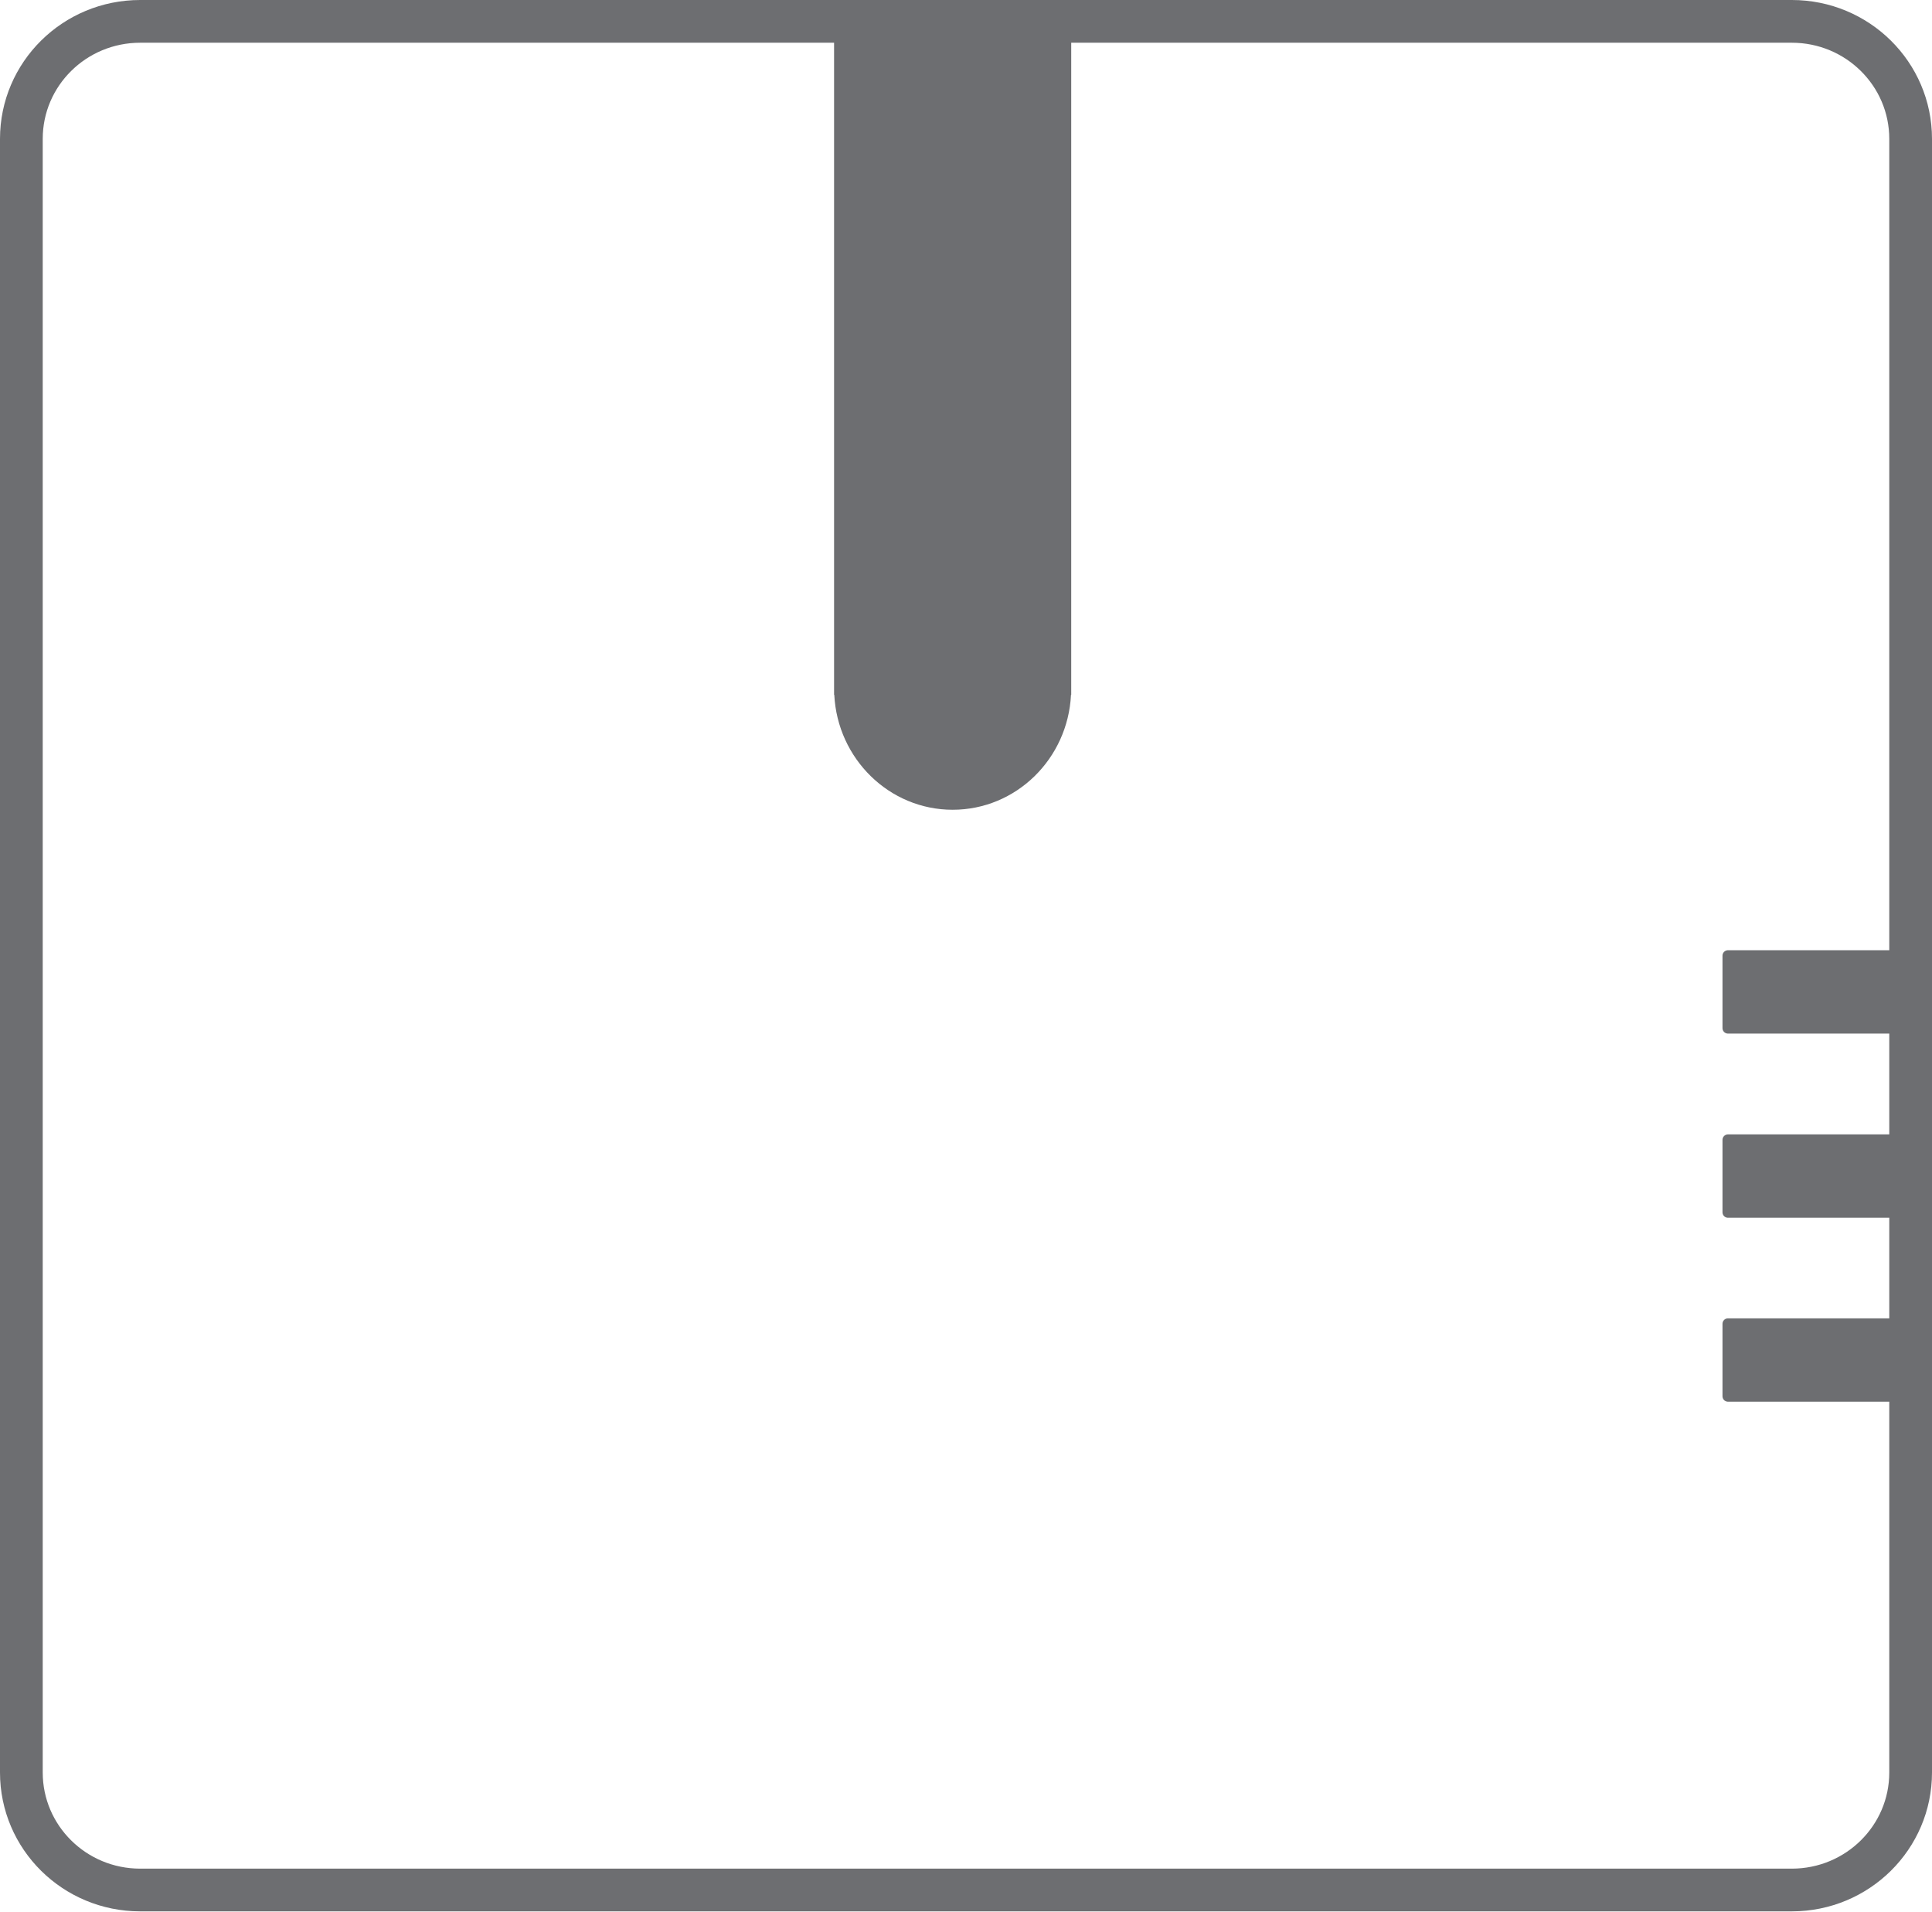
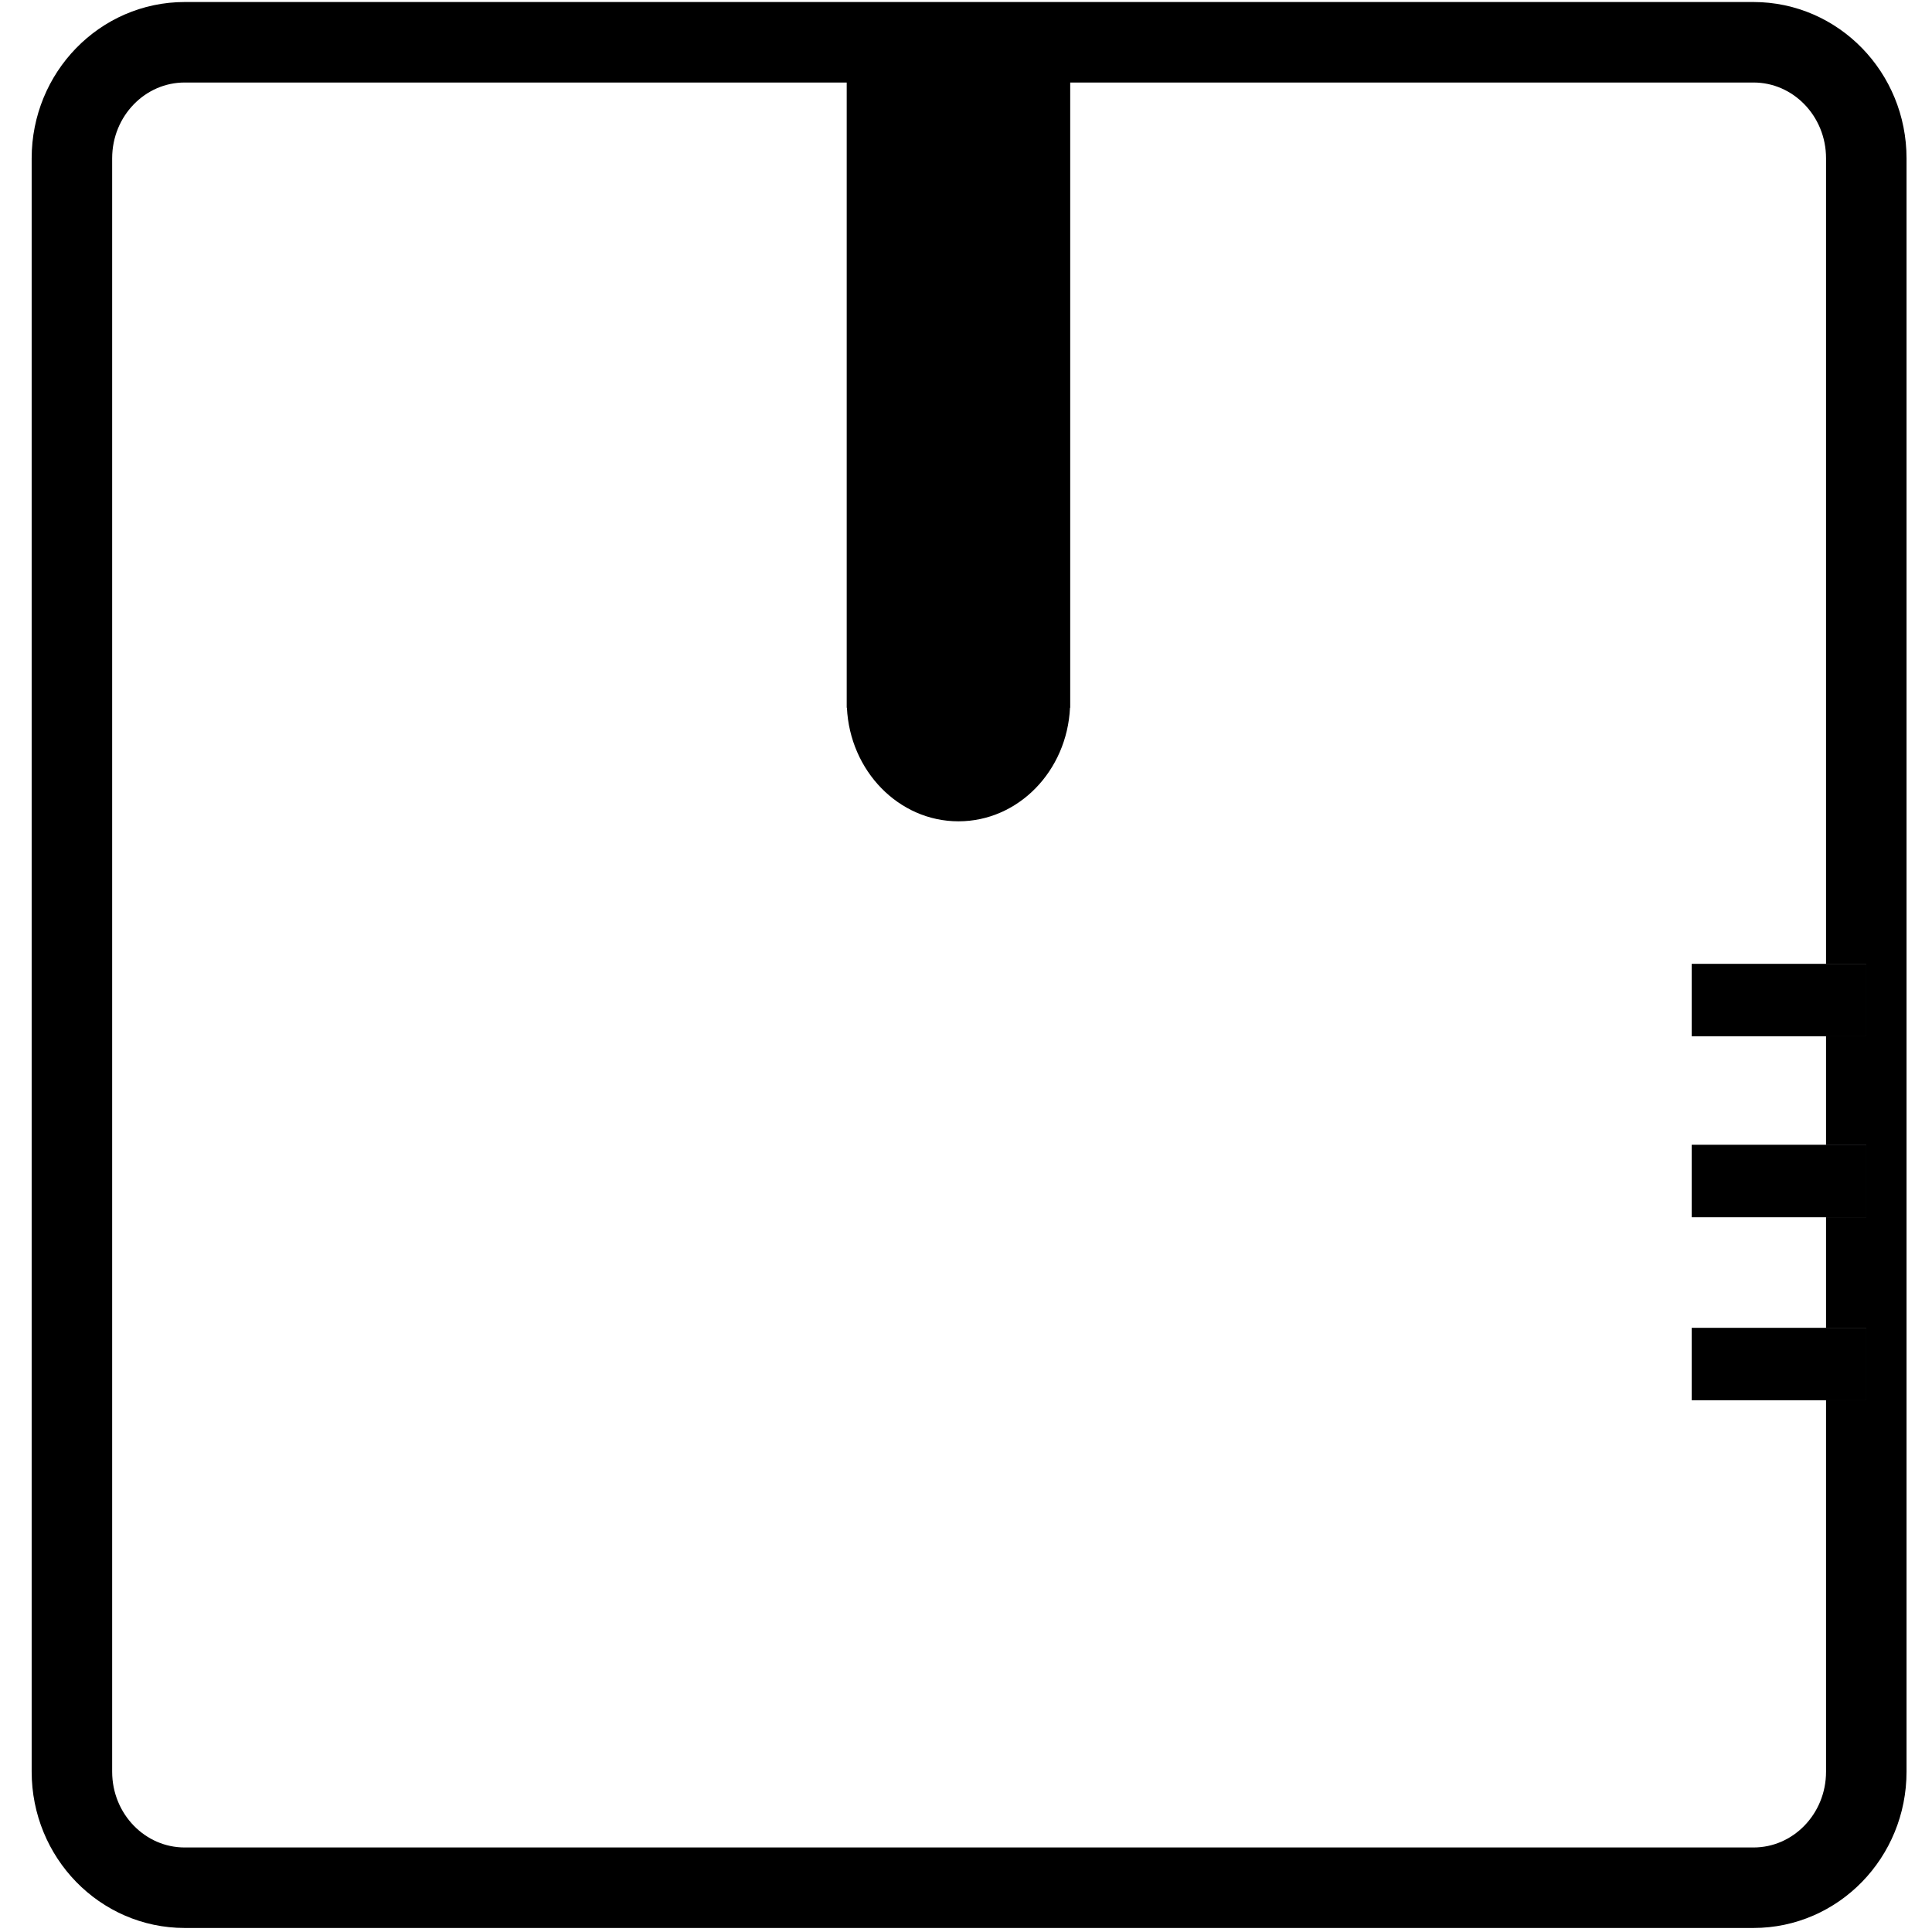
- <svg xmlns="http://www.w3.org/2000/svg" version="1.1" id="Layer_1" x="0px" y="0px" viewBox="0 0 90.43 89.46" style="enable-background:new 0 0 90.43 89.46;" xml:space="preserve">
-   <style type="text/css">
- 	.st0{fill:none;stroke:#6D6E71;stroke-width:2;stroke-linecap:round;stroke-linejoin:round;stroke-miterlimit:10;}
- 	.st1{fill:#6D6E71;}
- 	.st2{fill:none;stroke:#6D6E71;stroke-width:0.512;stroke-linecap:round;stroke-linejoin:round;stroke-miterlimit:10;}
- </style>
-   <path class="st0" d="M89.43,82.96c0,3.04-2.49,5.5-5.56,5.5H6.56C3.49,88.46,1,86,1,82.96V6.5C1,3.46,3.49,1,6.56,1h77.31  c3.07,0,5.56,2.46,5.56,5.5V82.96z" />
-   <rect x="80.88" y="61.96" class="st1" width="8.55" height="3.39" />
-   <rect x="80.88" y="61.96" class="st2" width="8.55" height="3.39" />
-   <rect x="80.88" y="53.35" class="st1" width="8.55" height="3.39" />
-   <rect x="80.88" y="53.35" class="st2" width="8.55" height="3.39" />
-   <path class="st1" d="M50.14,1h-11.1v31.52h0.01c0.15,2.99,2.57,5.38,5.54,5.38s5.39-2.38,5.54-5.38h0.01v-0.26c0-0.01,0-0.02,0-0.03  c0-0.01,0-0.02,0-0.03V1z" />
-   <rect x="80.88" y="44.73" class="st1" width="8.55" height="3.39" />
-   <rect x="80.88" y="44.73" class="st2" width="8.55" height="3.39" />
+ <svg xmlns="http://www.w3.org/2000/svg" height="960" viewBox="0 0 960 960" width="960">
+   <g fill="none" fill-rule="evenodd">
+     <path d="m927.349 880.334c0 31.874-25.106 57.666-56.06 57.666h-779.496c-30.954 0-56.06-25.793-56.06-57.666v-801.667c0-31.874 25.106-57.666 56.06-57.666h779.496c30.954 0 56.06 25.793 56.06 57.666z" stroke="#000" stroke-linecap="round" stroke-linejoin="round" stroke-width="40" />
+     <path d="m531.781 21h-111.055v330.667h.1c1.501 31.367 25.713 56.44 55.428 56.44 29.715 0 53.927-24.968 55.428-56.44h.1v-2.728c0-.105 0-.21 0-.315s0-.21 0-.315z" fill="#000" />
+     <path d="m840.62 659.833h86.729v35.961h-86.729z" fill="#6d6e71" fill-rule="nonzero" />
+     <path d="m840.62 659.833h86.729v35.961h-86.729z" fill="#000" />
+     <path d="m840.62 568.873h86.729v35.961h-86.729z" fill="#6d6e71" fill-rule="nonzero" />
+     <path d="m840.62 568.873h86.729v35.961h-86.729z" fill="#000" />
+     <path d="m840.62 478.971h86.729v35.961h-86.729z" fill="#6d6e71" fill-rule="nonzero" />
+     <path d="m840.62 478.971h86.729v35.961h-86.729z" fill="#000" />
+   </g>
</svg>
